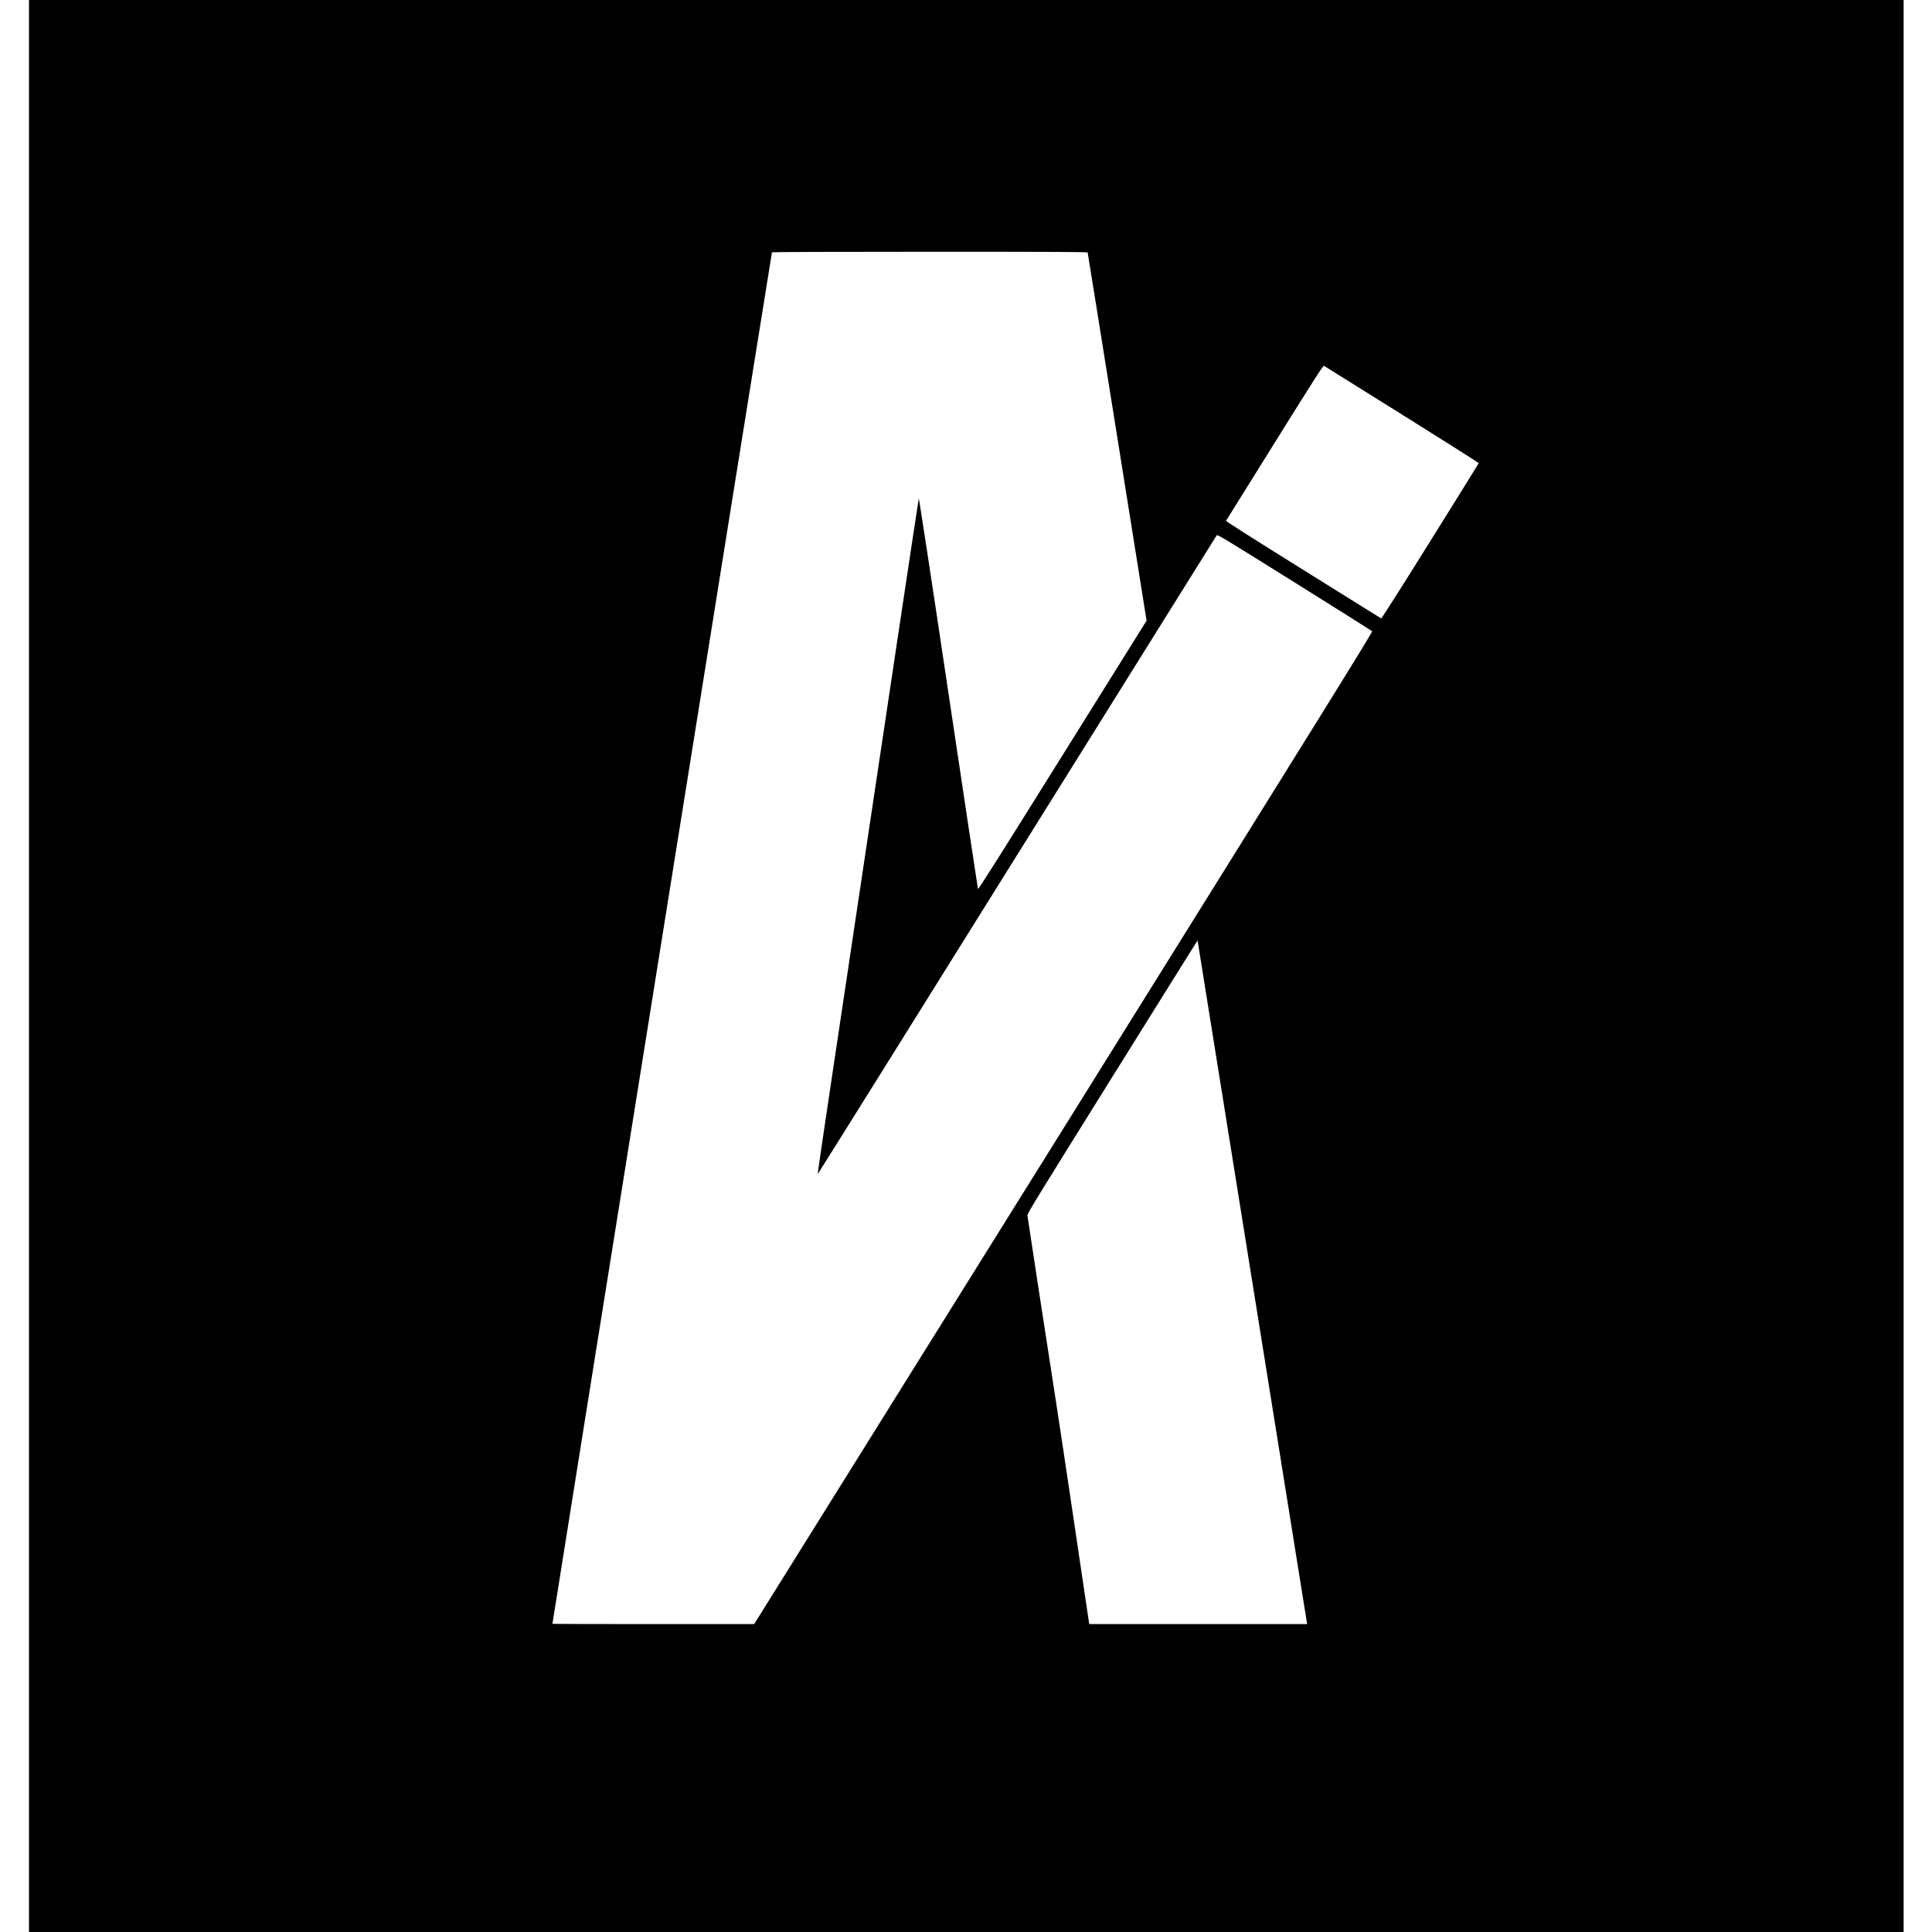
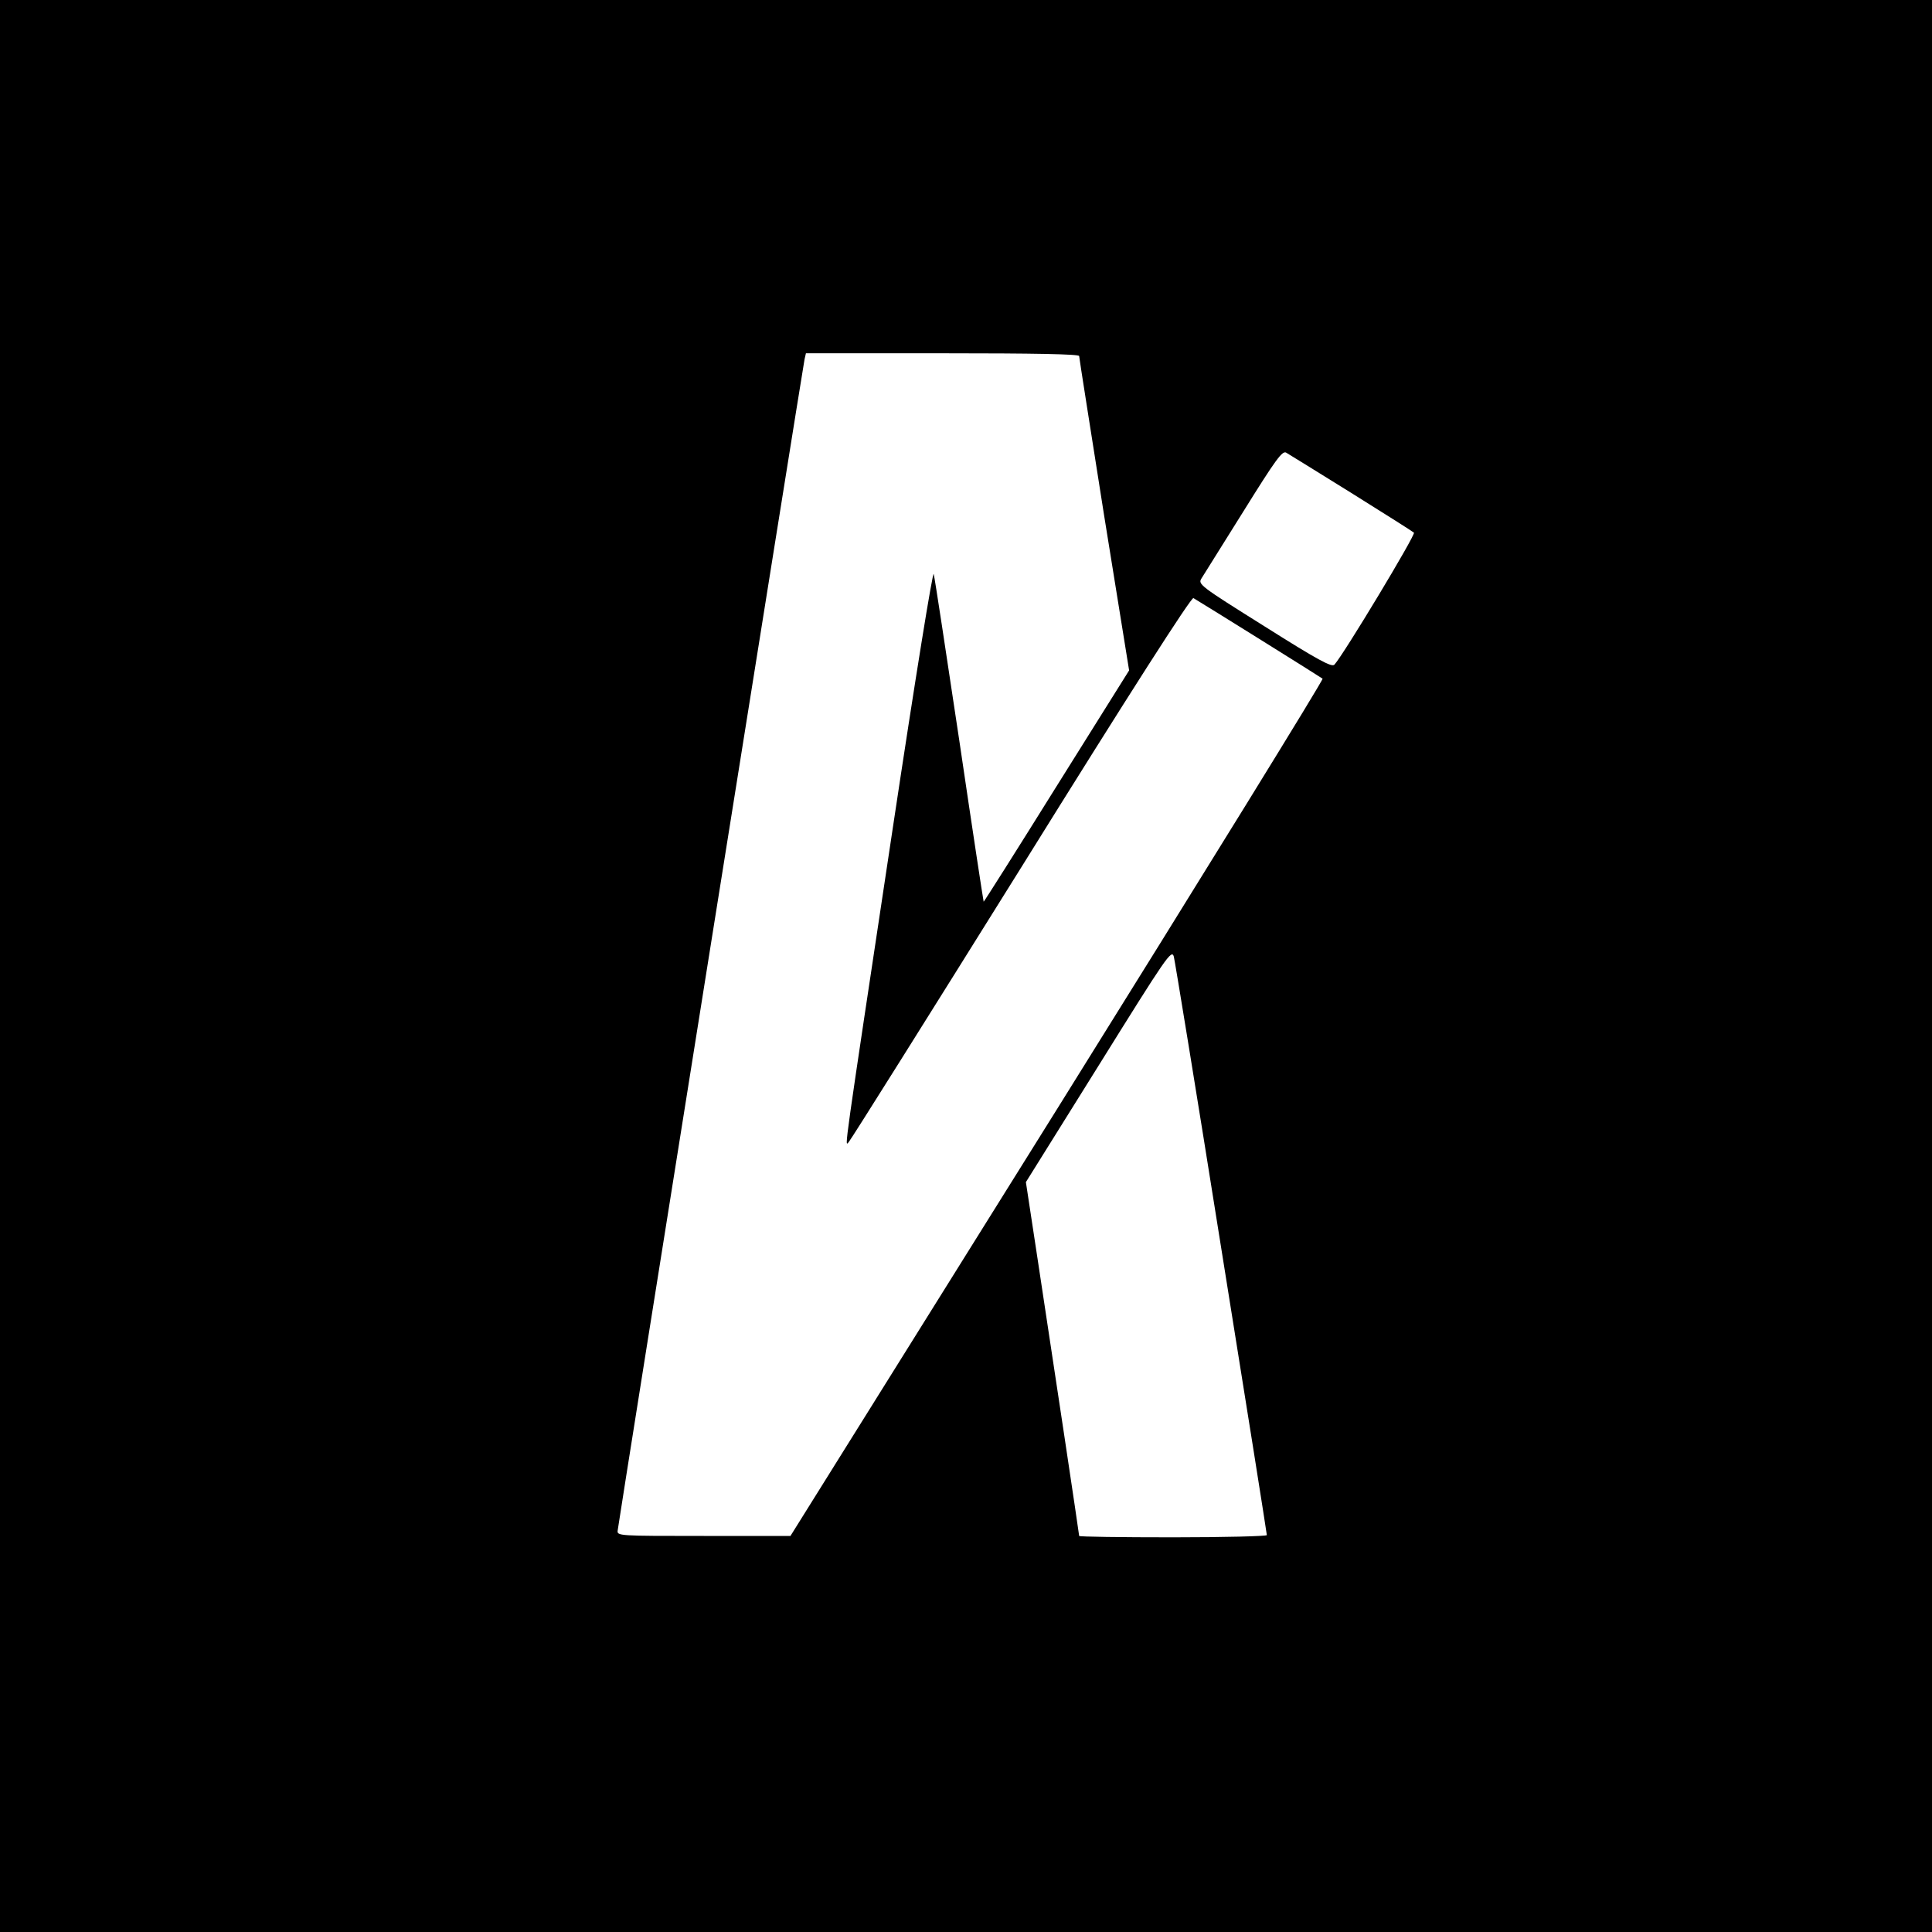
- <svg xmlns="http://www.w3.org/2000/svg" version="1.0" width="3200pt" height="3200pt" viewBox="0 0 3200 3200" preserveAspectRatio="xMidYMid meet">
-   <g transform="translate(0,3200) scale(0.1,-0.1)" fill="#000000" stroke="none">
-     <path d="M480 16000 l0 -16000 15525 0 15525 0 0 16000 0 16000 -15525 0 -15525 0 0 -16000z m17535 11818 c2 -7 223 -1382 490 -3055 l486 -3043 -1393 -2231 c-1060 -1698 -1394 -2227 -1400 -2212 -4 10 -224 1473 -490 3251 -270 1811 -486 3225 -490 3215 -6 -15 -472 -3117 -1424 -9483 -165 -1100 -253 -1703 -250 -1707 2 -2 1486 2374 3299 5280 1813 2905 3302 5290 3309 5300 13 17 105 -39 1288 -778 701 -439 1281 -803 1288 -810 11 -10 -878 -1443 -5068 -8161 -2796 -4482 -5102 -8179 -5126 -8216 l-44 -68 -1670 0 c-918 0 -1670 2 -1670 5 0 20 3631 22709 3636 22716 3 5 1059 9 2615 9 2079 0 2611 -3 2614 -12z m5205 -2683 c701 -438 1274 -801 1272 -807 -2 -6 -363 -589 -804 -1294 -499 -801 -805 -1281 -812 -1277 -6 3 -588 366 -1293 806 -814 507 -1280 803 -1276 811 3 6 366 588 806 1293 668 1072 802 1281 816 1274 9 -5 590 -368 1291 -806z m-2480 -14355 c495 -3094 903 -5637 906 -5653 l6 -27 -1805 0 -1805 0 -6 33 c-3 17 -114 763 -246 1657 -133 894 -270 1810 -306 2035 -135 866 -464 3012 -467 3045 -2 31 163 299 1392 2270 1582 2536 1424 2285 1428 2274 1 -5 408 -2540 903 -5634z" />
+ <svg xmlns="http://www.w3.org/2000/svg" version="1.0" width="700pt" height="700pt" viewBox="0 0 700 700" preserveAspectRatio="xMidYMid meet">
+   <g transform="translate(0,700) scale(0.1,-0.1)" fill="#000000" stroke="none">
+     <path d="M0 3500 l0 -3500 3500 0 3500 0 0 3500 0 3500 -3500 0 -3500 0 0 -3500z m3910 2210 c0 -6 41 -264 90 -575 l91 -564 -263 -420 c-144 -231 -263 -419 -264 -418 -1 1 -41 263 -88 582 -48 319 -89 591 -93 605 -3 15 -66 -373 -149 -925 -181 -1202 -174 -1149 -159 -1133 7 7 288 455 625 995 393 632 616 980 624 976 39 -23 462 -287 468 -292 4 -3 -428 -703 -960 -1556 l-968 -1550 -314 0 c-309 0 -315 0 -312 20 5 43 672 4221 677 4243 l5 22 495 0 c332 0 495 -3 495 -10z m986 -496 c120 -75 223 -140 227 -144 7 -7 -255 -442 -288 -478 -9 -11 -59 16 -254 139 -233 146 -241 152 -228 173 7 11 76 121 152 243 117 188 141 221 155 213 9 -5 115 -71 236 -146z m-471 -2738 c91 -566 165 -1033 165 -1038 0 -4 -153 -8 -340 -8 -187 0 -340 2 -340 5 0 6 -92 619 -151 1006 l-42 276 264 423 c246 395 264 422 272 394 4 -16 82 -492 172 -1058z" />
  </g>
</svg>
